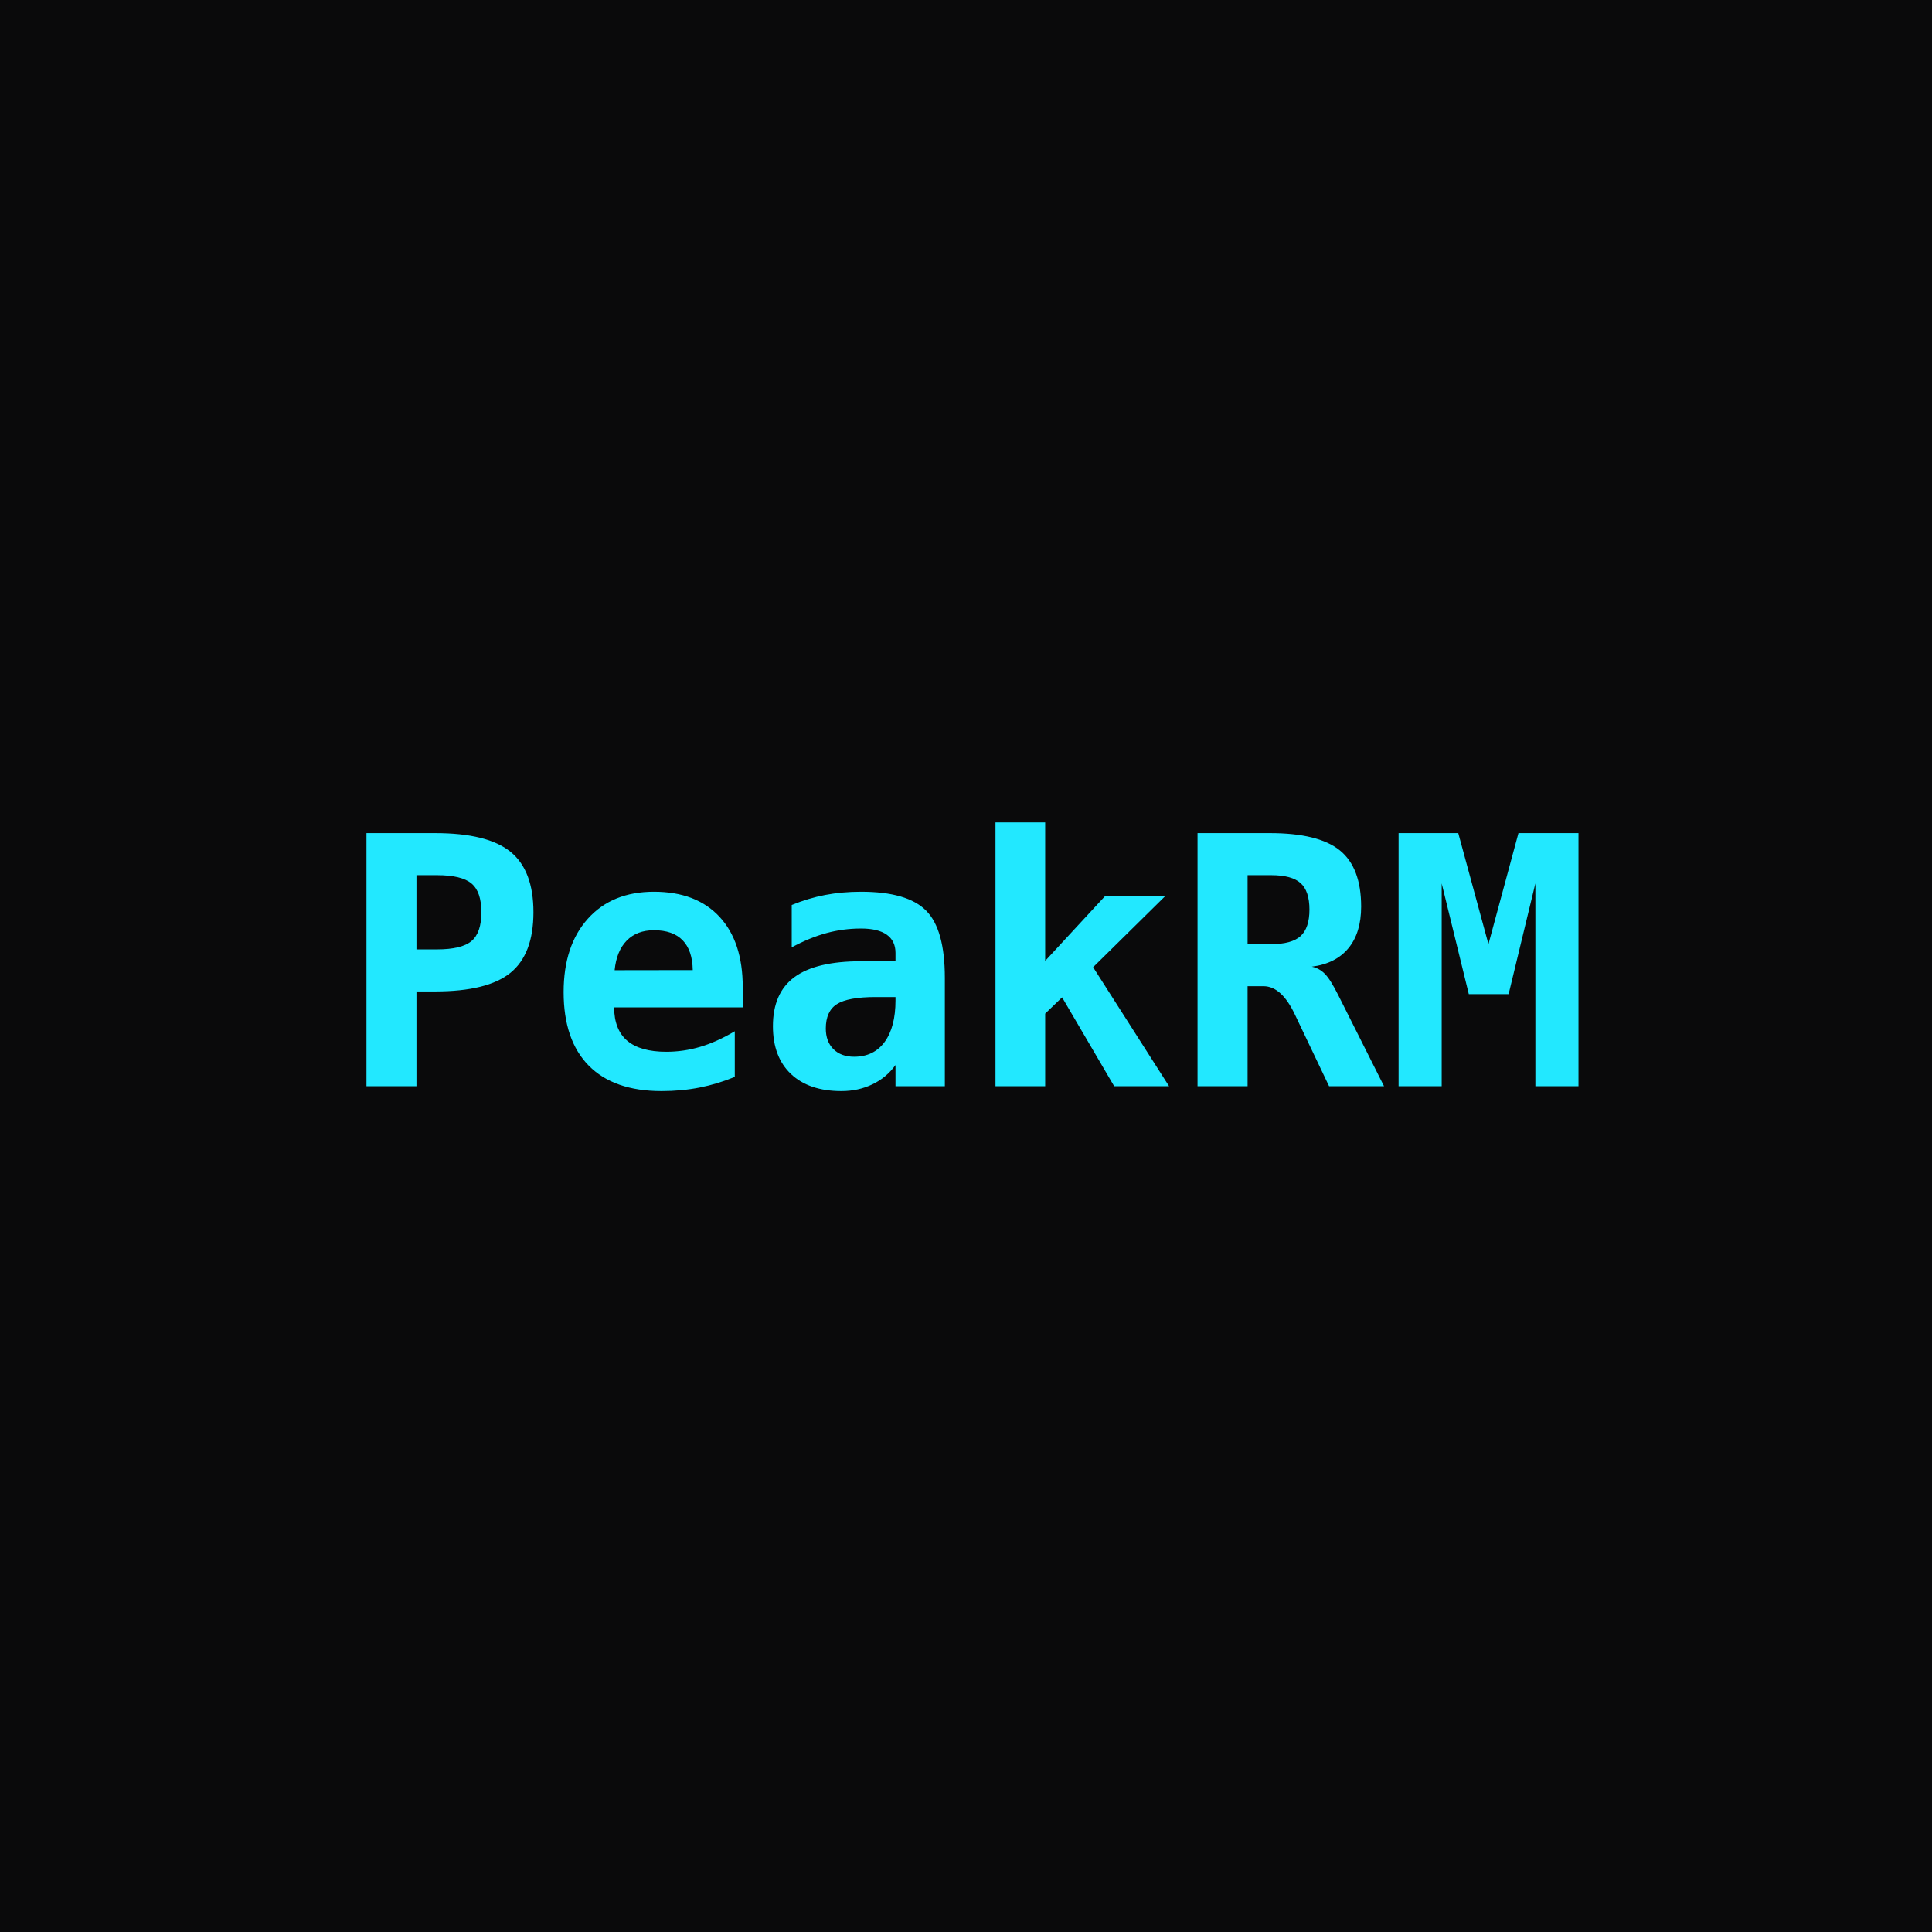
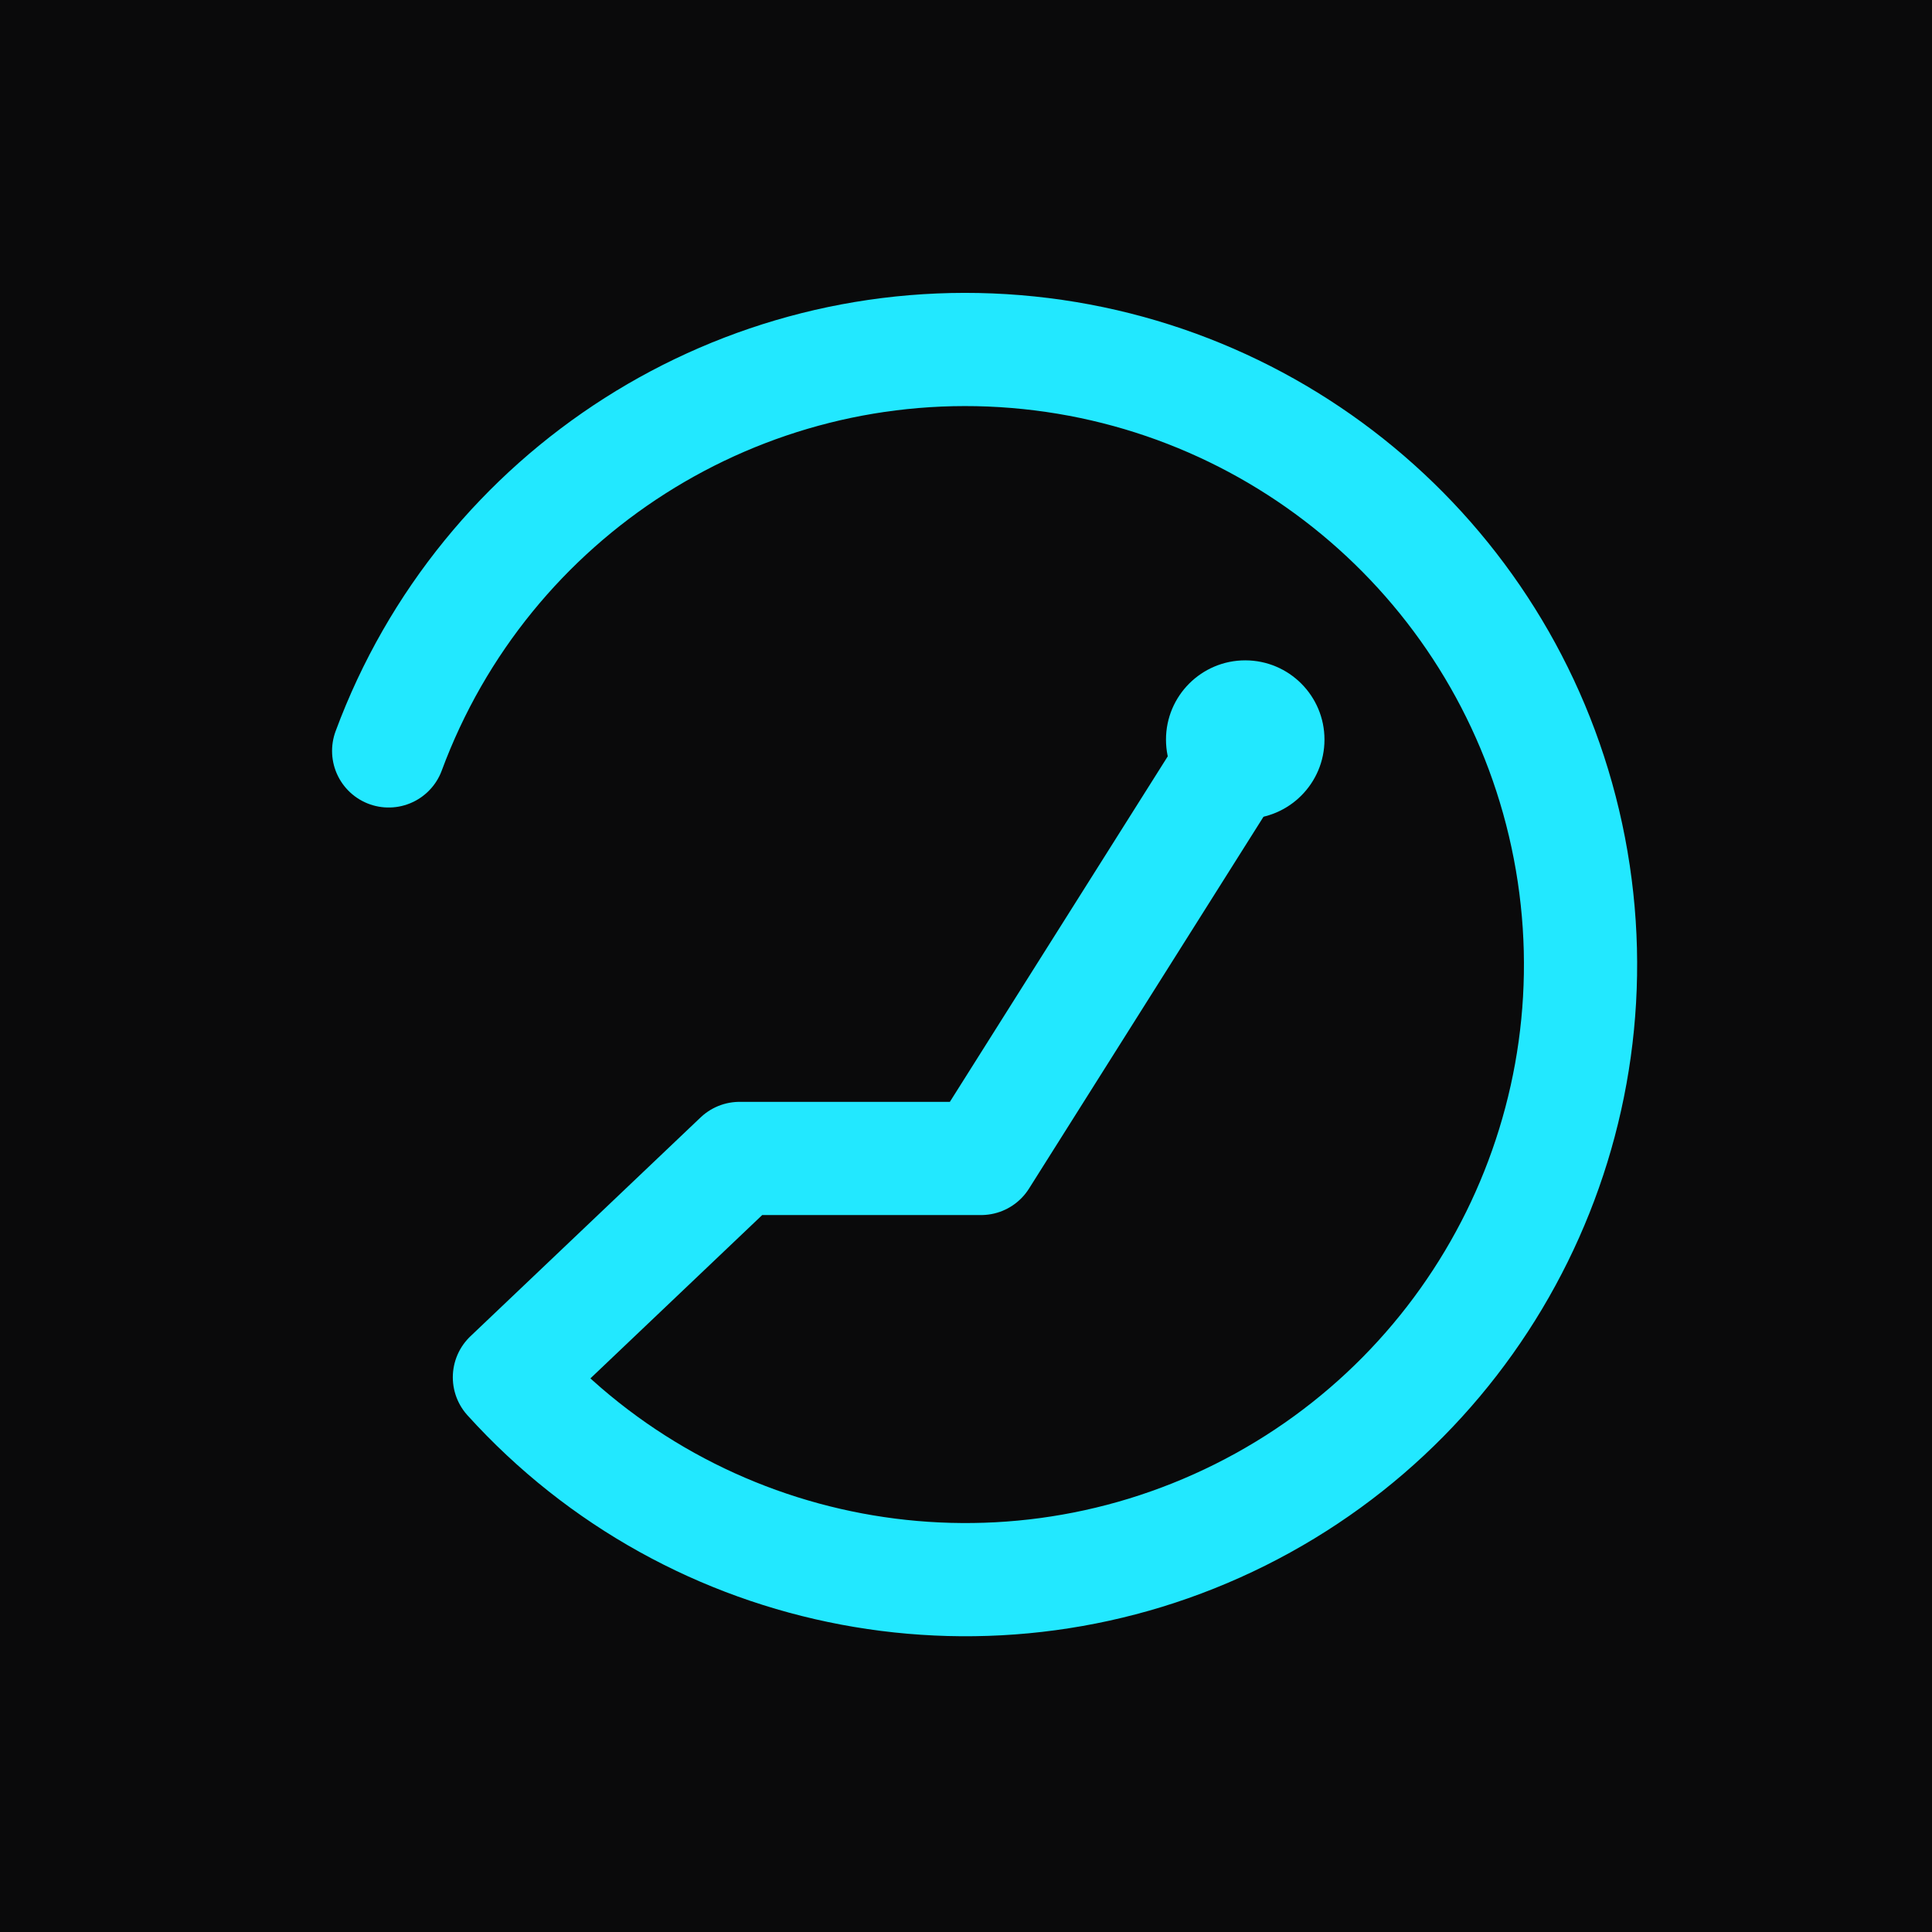
<svg xmlns="http://www.w3.org/2000/svg" width="512" height="512" viewBox="0 0 512 512">
  <rect width="512" height="512" fill="#0a0a0b" />
-   <text x="256" y="256" fill="#22e8ff" font-family="ui-monospace, 'Roboto Mono', Menlo, monospace" font-size="92" font-weight="700" text-anchor="middle" dominant-baseline="central">PeakRM</text>
+   <path d="M103 199A163 163 0 1 1 135 365L196 307H260L330 196" fill="none" stroke="#22e8ff" stroke-width="30" stroke-linecap="round" stroke-linejoin="round" />
+   <circle cx="330" cy="196" r="21" fill="#22e8ff" />
</svg>
